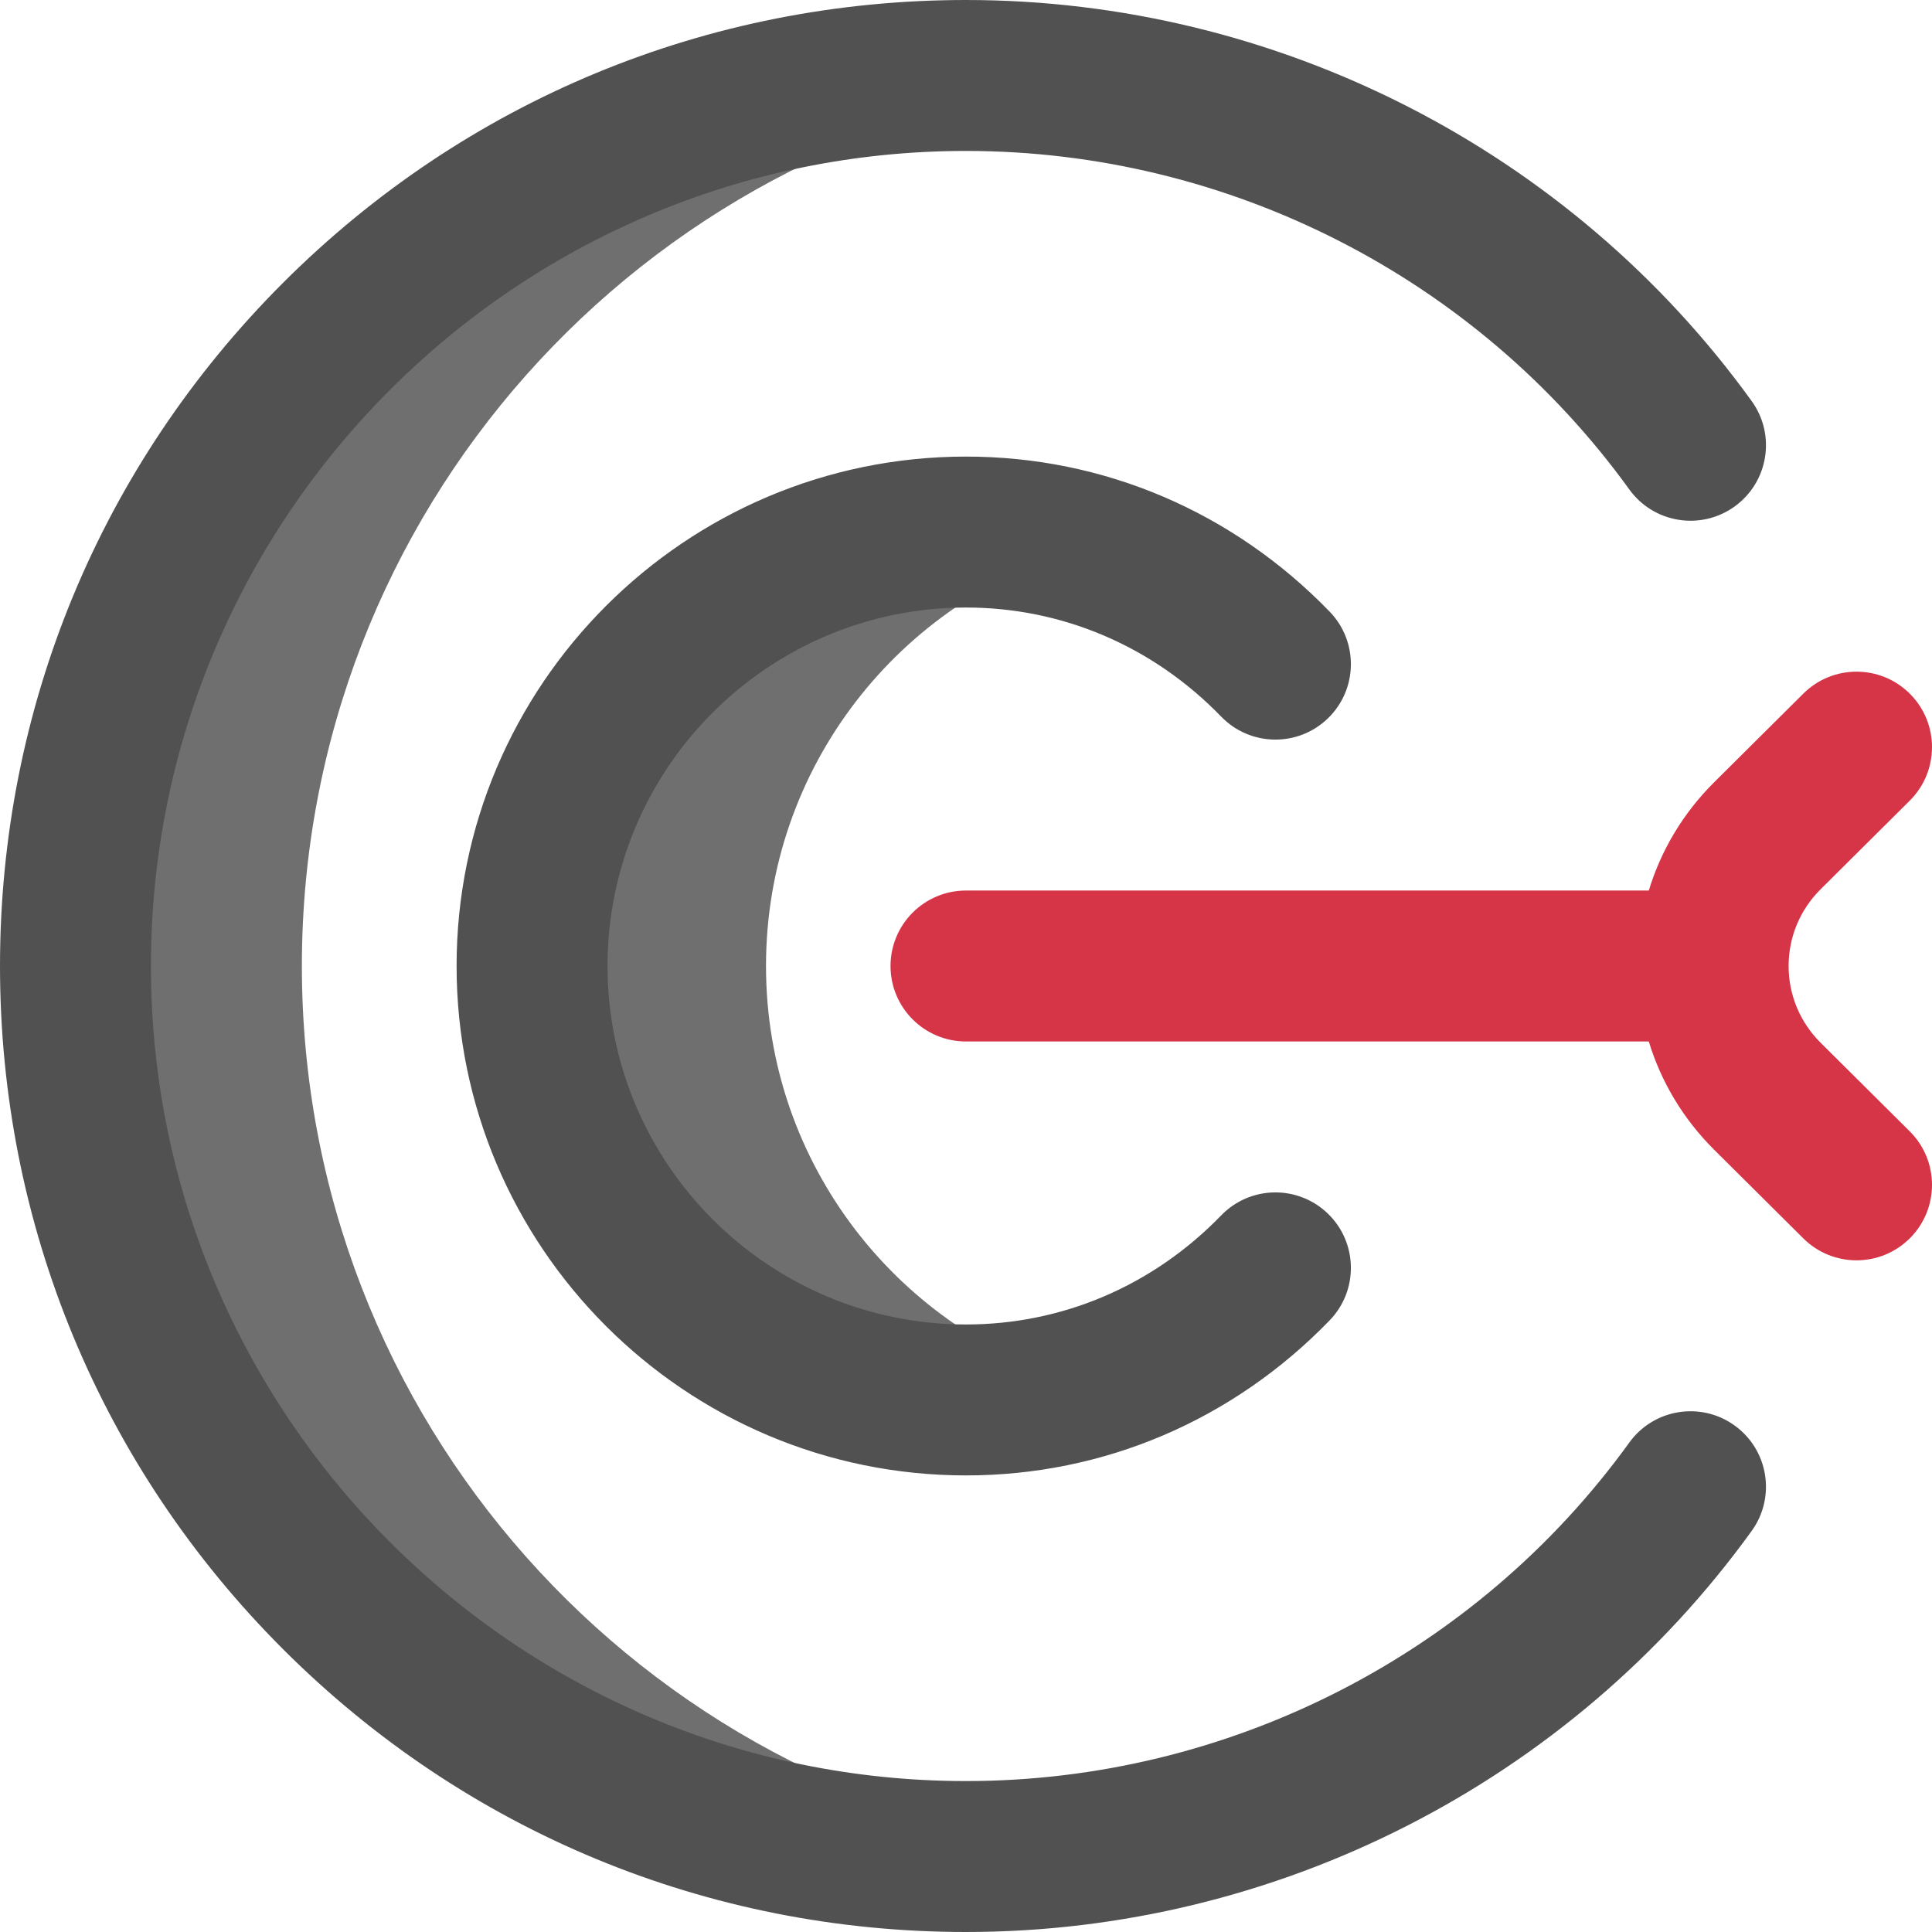
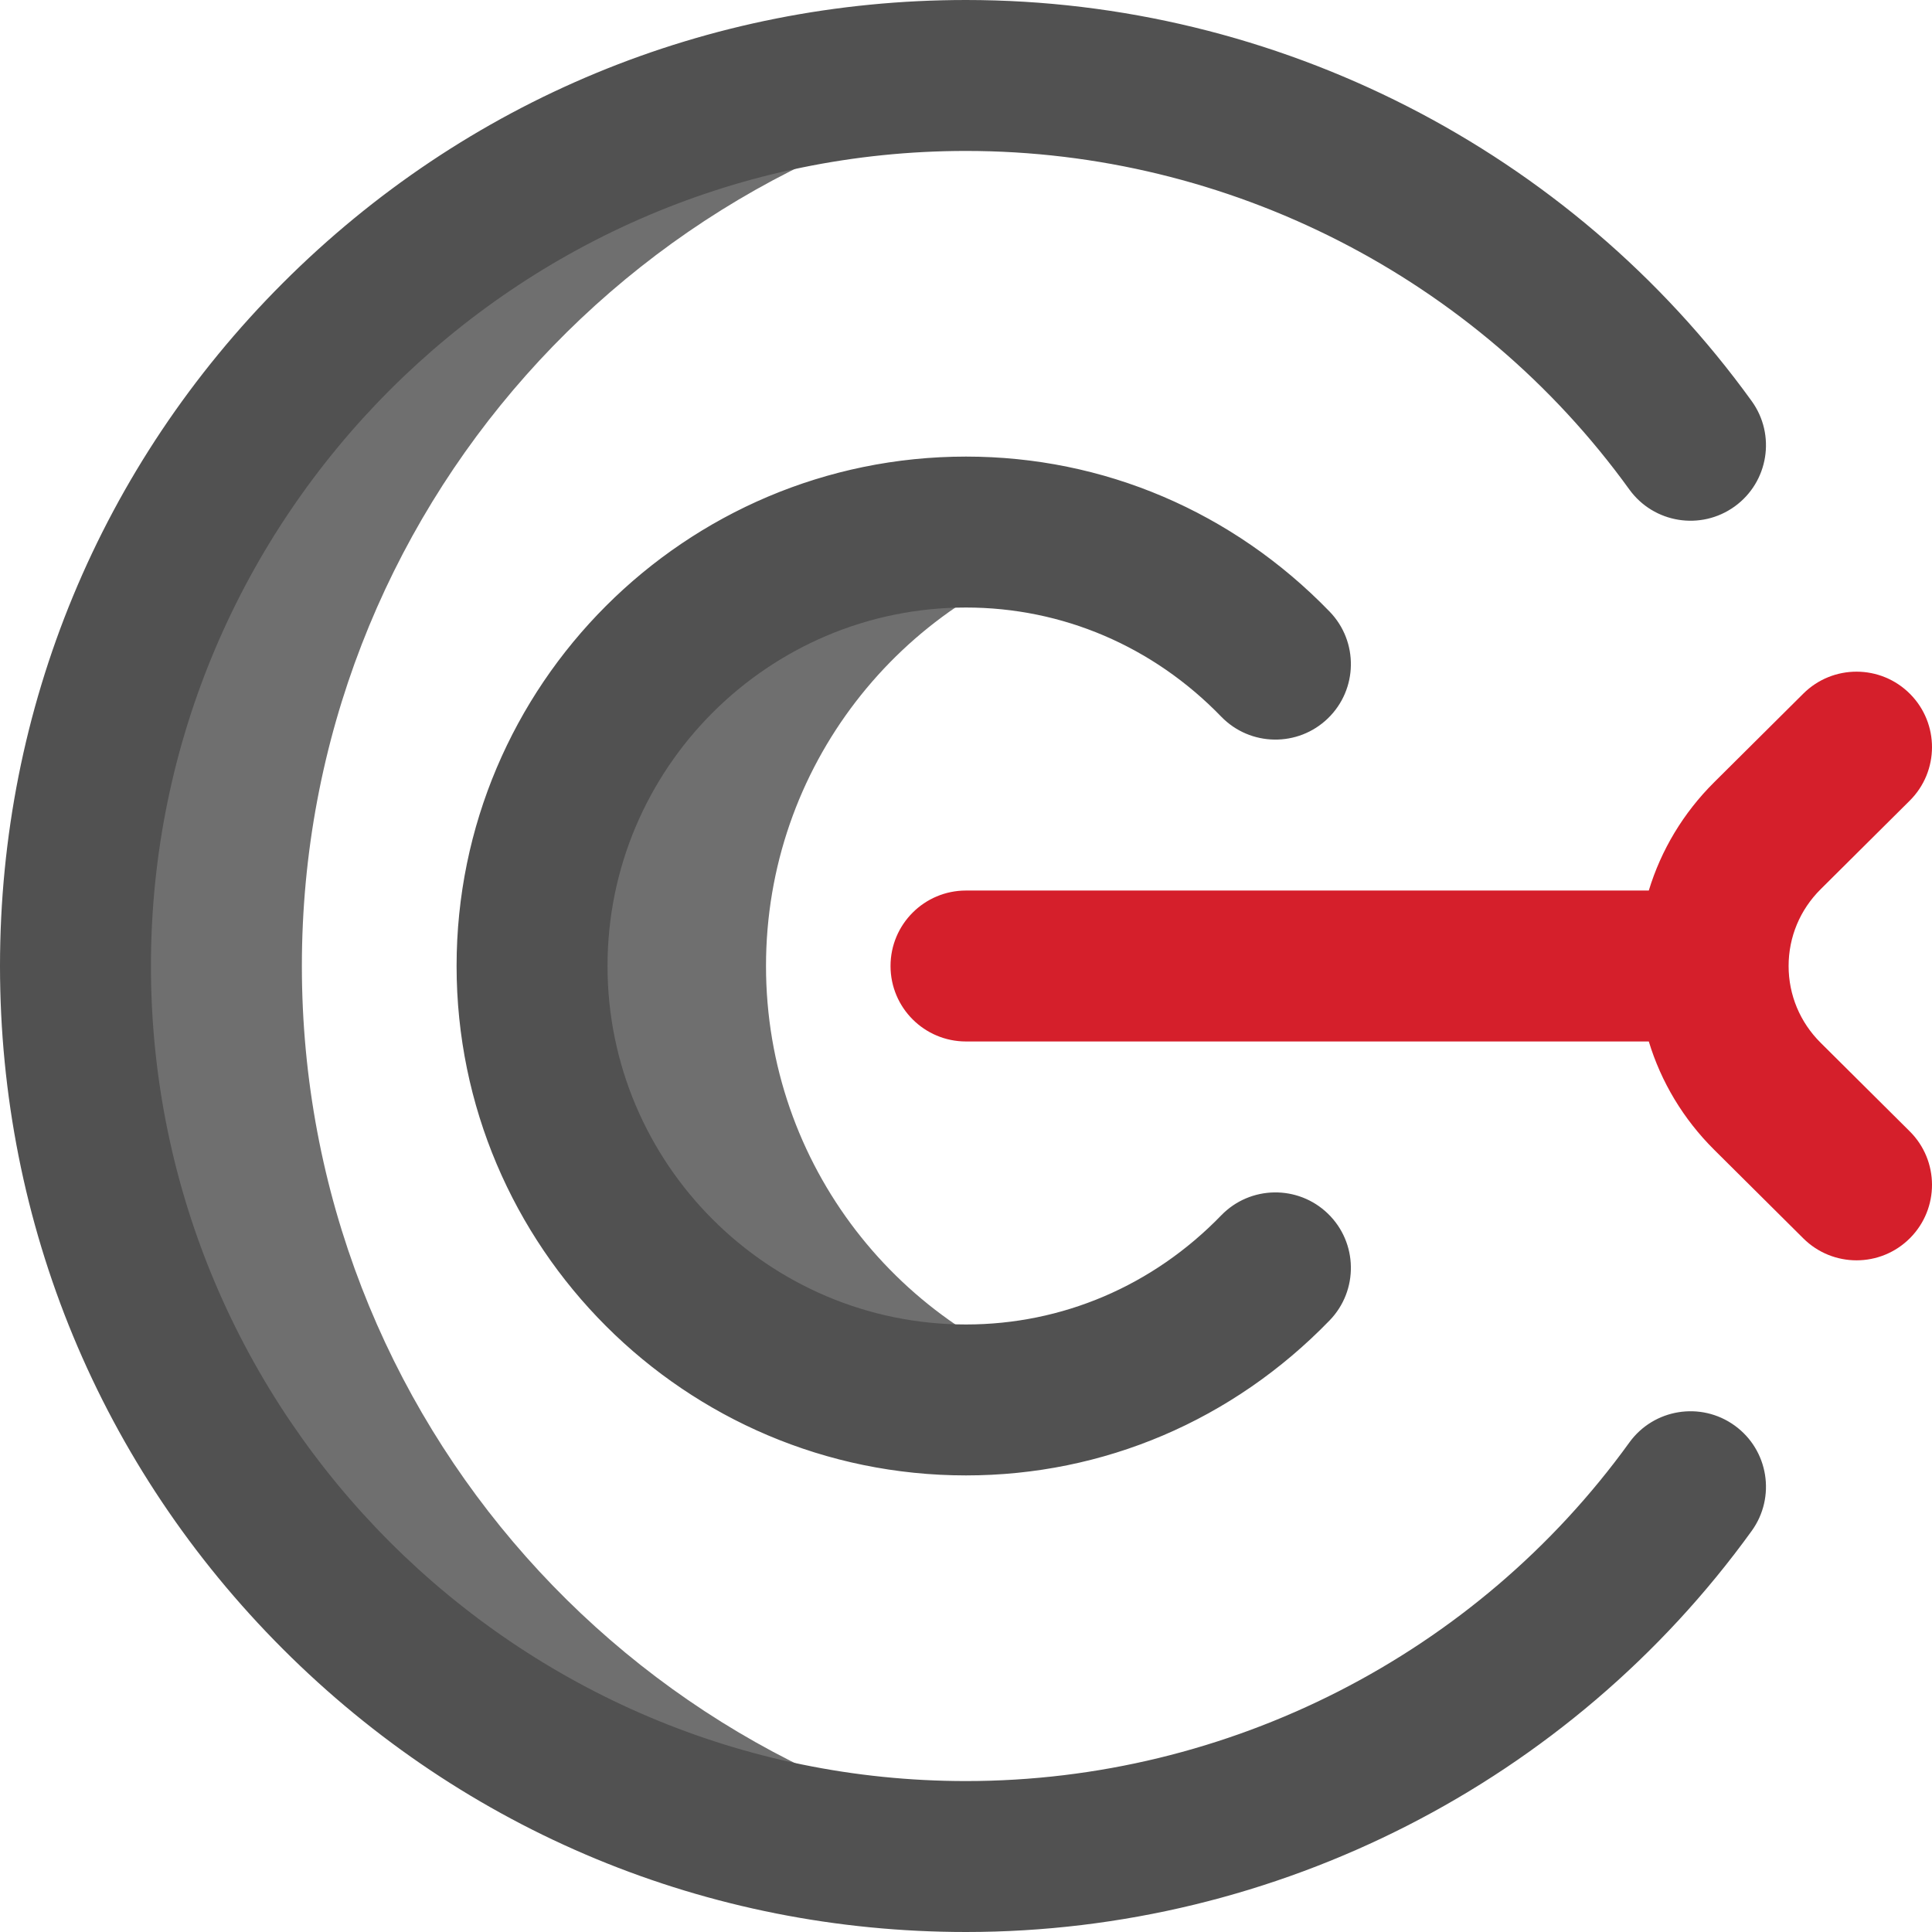
<svg xmlns="http://www.w3.org/2000/svg" id="Layer_1" enable-background="new 0 0 512 512" height="512" viewBox="0 0 512 512" width="512">
  <g>
    <path d="m286.913 366.745c-9.794 2.767-20.145 4.255-30.913 4.255-63.513 0-115-51.487-115-115s51.487-115 115-115c10.768 0 21.119 1.488 30.913 4.255-48.409 13.562-83.913 58.005-83.913 110.745s35.504 97.184 83.913 110.745zm-206.913-110.745c0-120.176 89.826-219.372 206-234.11-9.824-1.247-19.837-1.89-30-1.89-130.339 0-236 105.661-236 236s105.661 236 236 236c10.163 0 20.176-.643 30-1.889-116.174-14.739-206-113.935-206-234.111z" fill="#6f6f6f" />
    <path d="m256 512c-68.38 0-132.667-26.629-181.02-74.98-48.351-48.352-74.98-112.64-74.98-181.02s26.629-132.667 74.98-181.02c48.353-48.351 112.64-74.98 181.02-74.98 82.323 0 160.161 39.735 208.216 106.292 6.465 8.956 4.447 21.457-4.509 27.923-8.954 6.466-21.456 4.447-27.923-4.508-40.555-56.171-106.269-89.707-175.784-89.707-119.103 0-216 96.898-216 216s96.897 216 216 216c69.515 0 135.229-33.536 175.784-89.708 6.467-8.955 18.969-10.974 27.923-4.508 8.956 6.466 10.974 18.967 4.509 27.923-48.055 66.558-125.893 106.293-208.216 106.293zm96.366-162.085c7.685-7.934 7.482-20.596-.451-28.281-7.936-7.685-20.596-7.482-28.281.452-18.06 18.645-42.079 28.914-67.634 28.914-52.383 0-95-42.617-95-95s42.617-95 95-95c25.555 0 49.574 10.269 67.634 28.915 7.685 7.934 20.347 8.136 28.281.452 7.934-7.685 8.136-20.347.451-28.281-25.662-26.495-59.886-41.086-96.366-41.086-74.439 0-135 60.561-135 135s60.561 135 135 135c36.481 0 70.705-14.591 96.366-41.085z" fill="#515151" />
-     <path d="m482.485 276.34c-5.471-5.44-8.485-12.663-8.485-20.34s3.014-14.9 8.485-20.34l23.615-23.476c7.833-7.788 7.871-20.451.083-28.284-7.788-7.835-20.453-7.871-28.284-.084l-23.615 23.477c-8.193 8.145-14.079 17.976-17.335 28.708h-180.949c-11.046 0-20 8.954-20 20s8.954 20 20 20h180.949c3.256 10.732 9.142 20.563 17.335 28.708l23.615 23.476c3.903 3.878 9.001 5.815 14.101 5.815 5.138 0 10.275-1.968 14.184-5.9 7.788-7.833 7.75-20.497-.083-28.284z" fill="#D63447" />
+     <path d="m482.485 276.34c-5.471-5.44-8.485-12.663-8.485-20.34s3.014-14.9 8.485-20.34l23.615-23.476c7.833-7.788 7.871-20.451.083-28.284-7.788-7.835-20.453-7.871-28.284-.084l-23.615 23.477c-8.193 8.145-14.079 17.976-17.335 28.708h-180.949c-11.046 0-20 8.954-20 20s8.954 20 20 20h180.949c3.256 10.732 9.142 20.563 17.335 28.708l23.615 23.476c3.903 3.878 9.001 5.815 14.101 5.815 5.138 0 10.275-1.968 14.184-5.9 7.788-7.833 7.75-20.497-.083-28.284z" fill="#d51f2b" />
  </g>
</svg>
